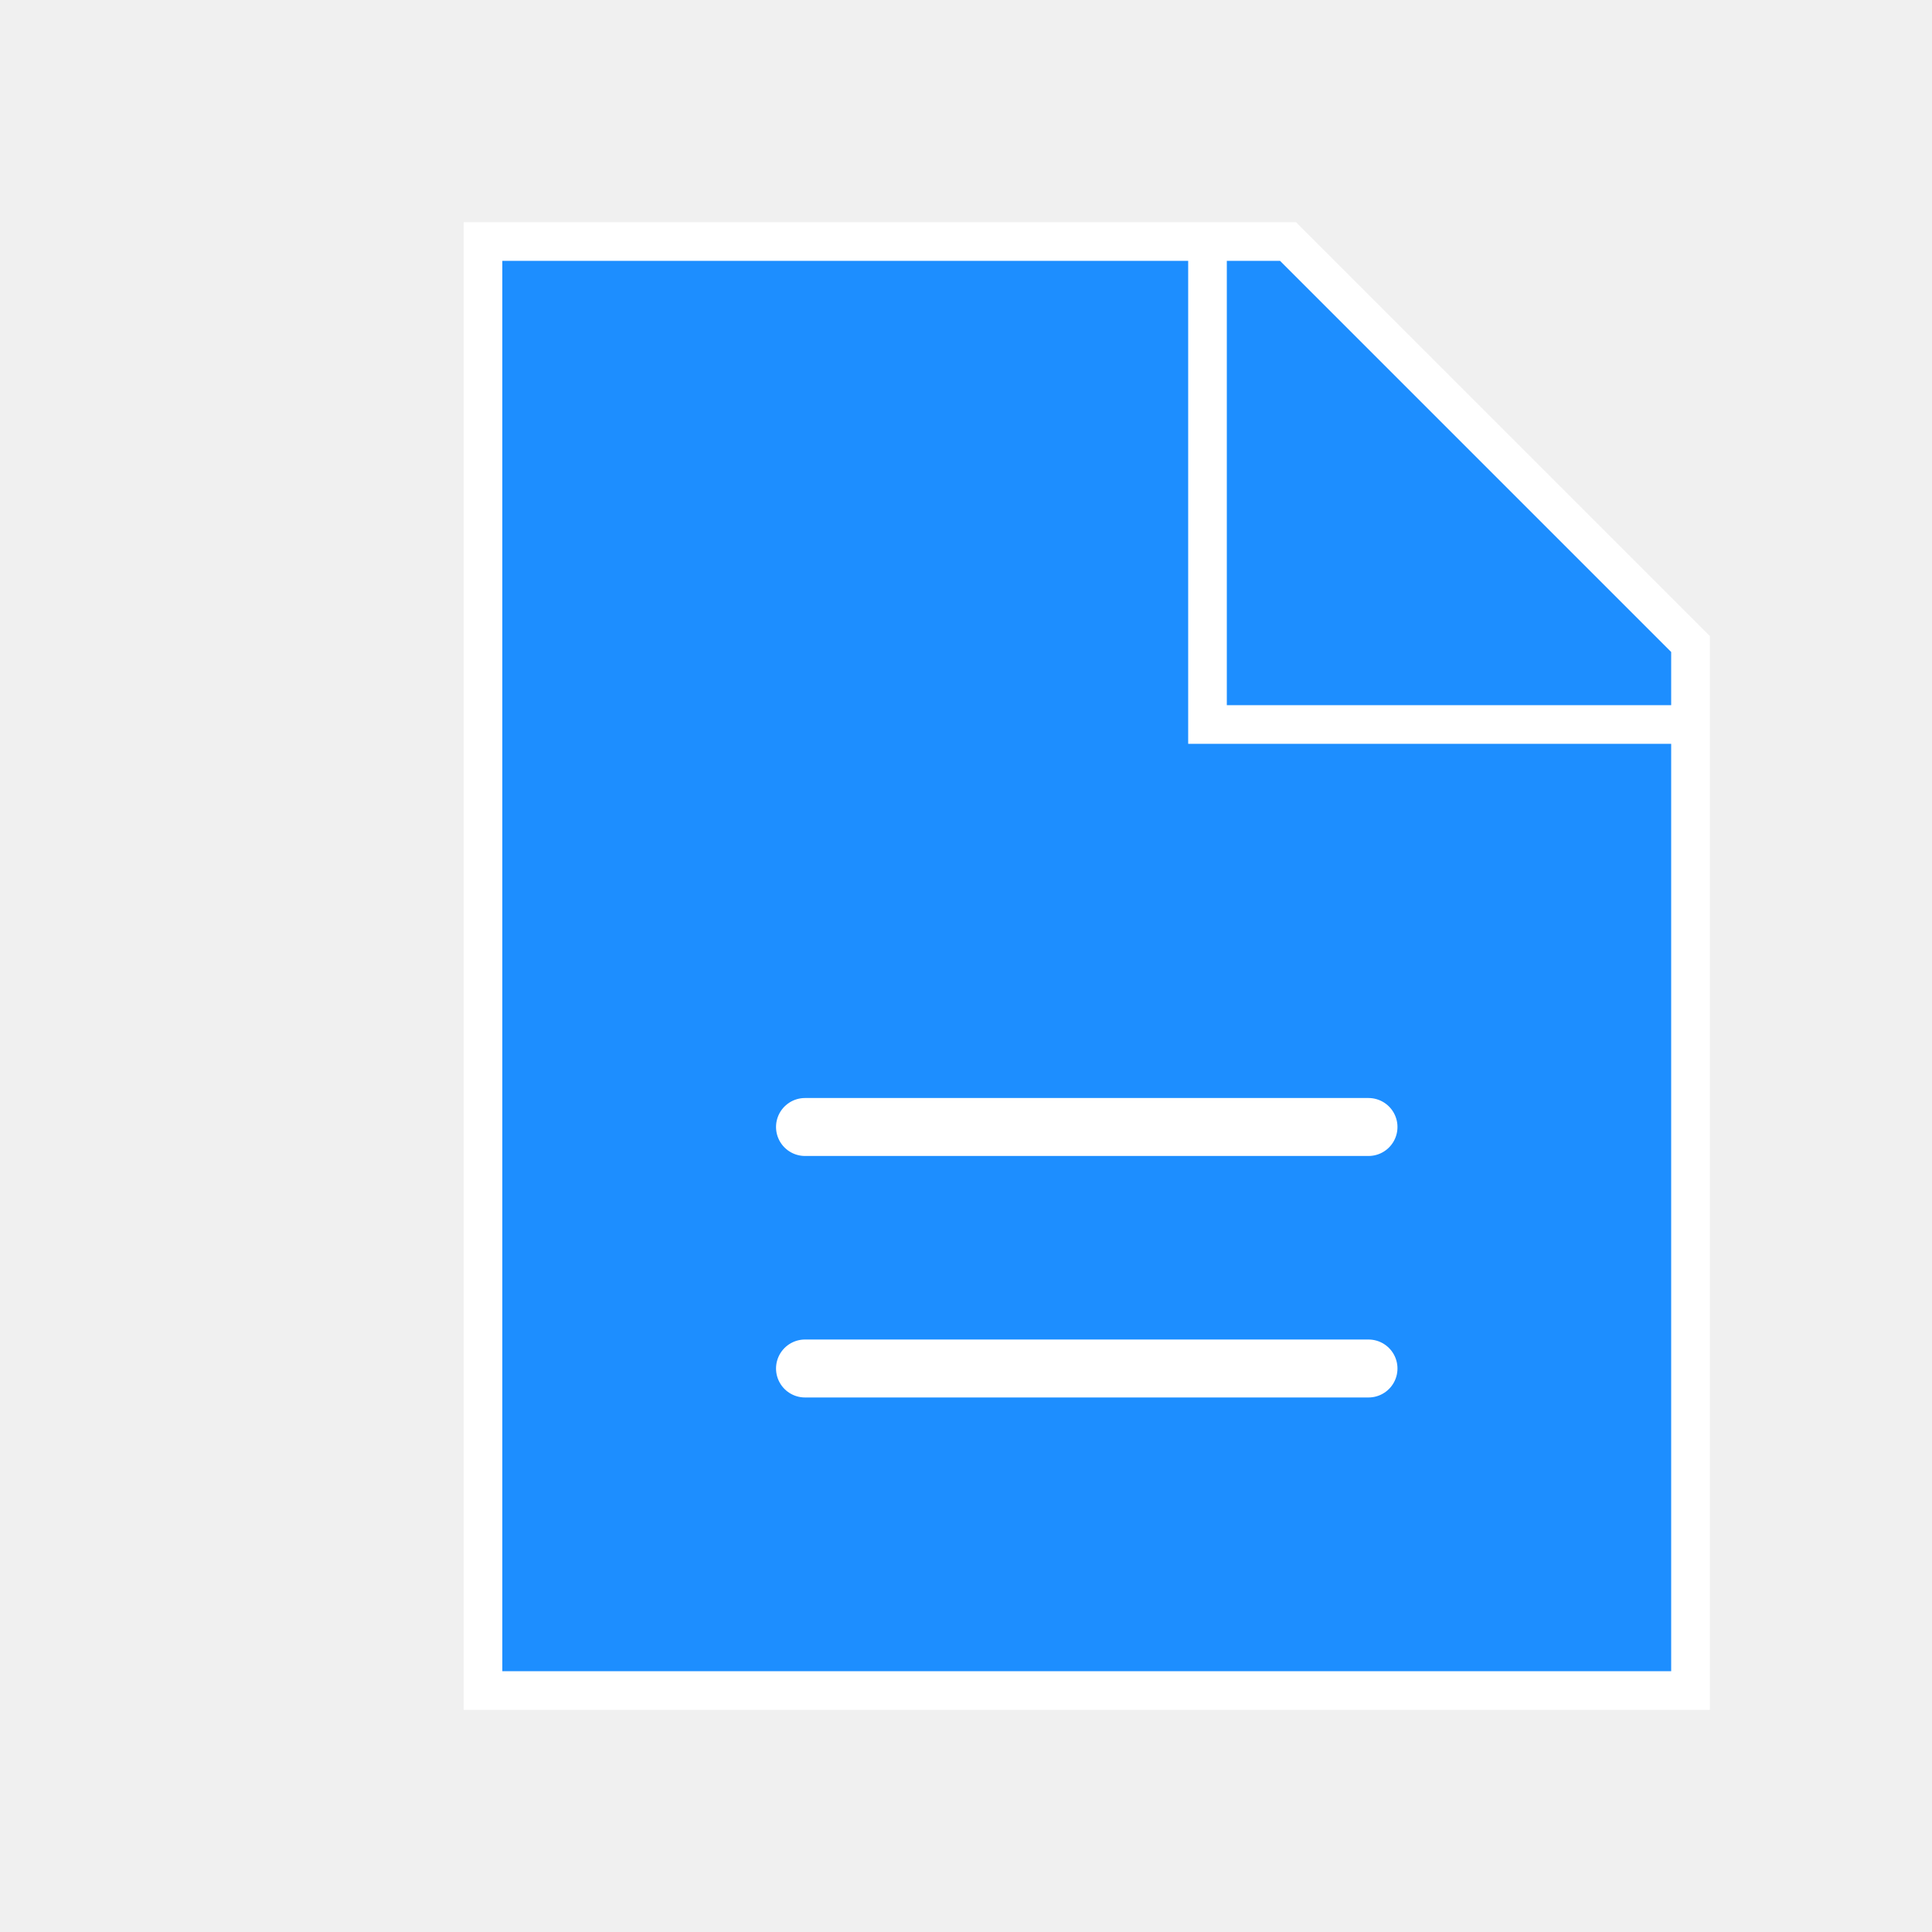
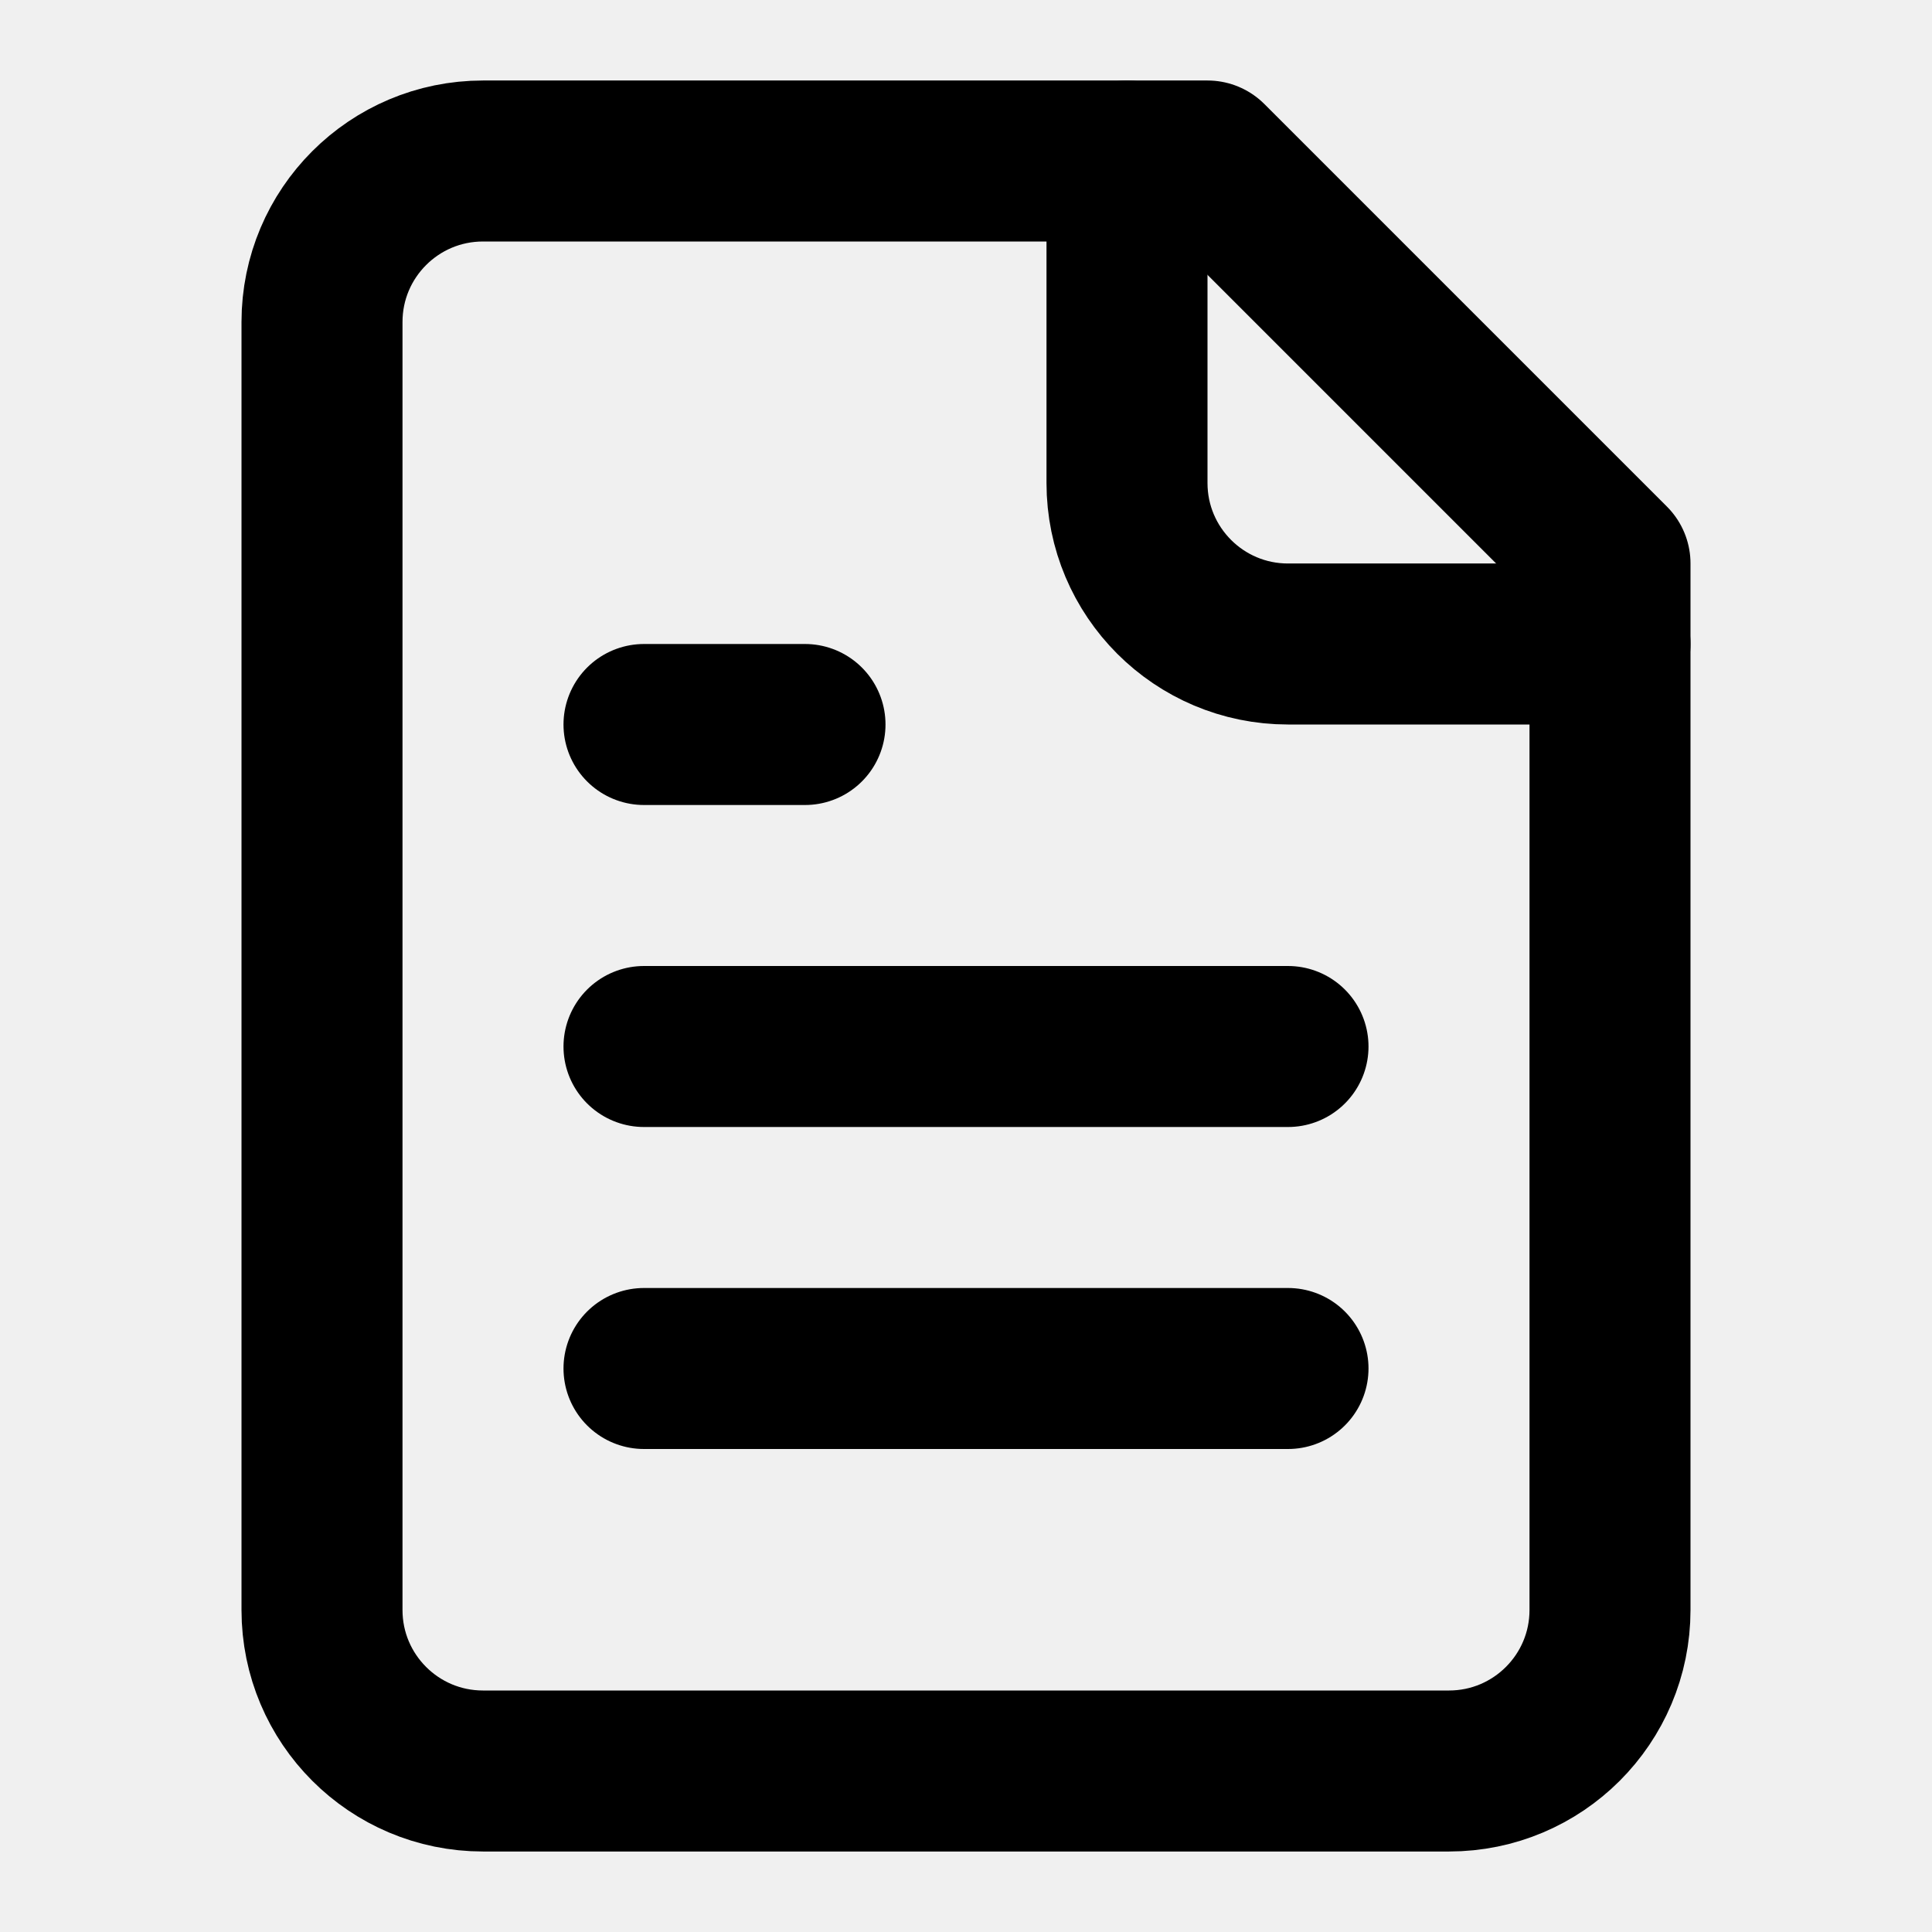
- <svg xmlns="http://www.w3.org/2000/svg" width="100" height="100" viewBox="0 0 100 100" fill="none">
-   <path d="M25 12.5H66.667L87.5 33.333V87.5H25V12.5Z" fill="#1D8EFF" stroke="#FFFFFF" stroke-width="2" />
-   <path d="M62.5 12.5V37.5H87.5" fill="none" stroke="#FFFFFF" stroke-width="2" />
-   <path d="M41.667 58.333H70.833" stroke="#FFFFFF" stroke-width="3" stroke-linecap="round" />
-   <path d="M41.667 70.833H70.833" stroke="#FFFFFF" stroke-width="3" stroke-linecap="round" />
+ <svg xmlns="http://www.w3.org/2000/svg" width="24" height="24" viewBox="0 0 24 24" fill="none" stroke="currentColor" stroke-width="2" stroke-linecap="round" stroke-linejoin="round" class="lucide lucide-file-text">
+   <path d="M15 2H6a2 2 0 0 0-2 2v16a2 2 0 0 0 2 2h12a2 2 0 0 0 2-2V7Z" />
+   <path d="M14 2v4a2 2 0 0 0 2 2h4" />
+   <path d="M16 13H8" />
+   <path d="M16 17H8" />
+   <path d="M10 9H8" />
</svg>
